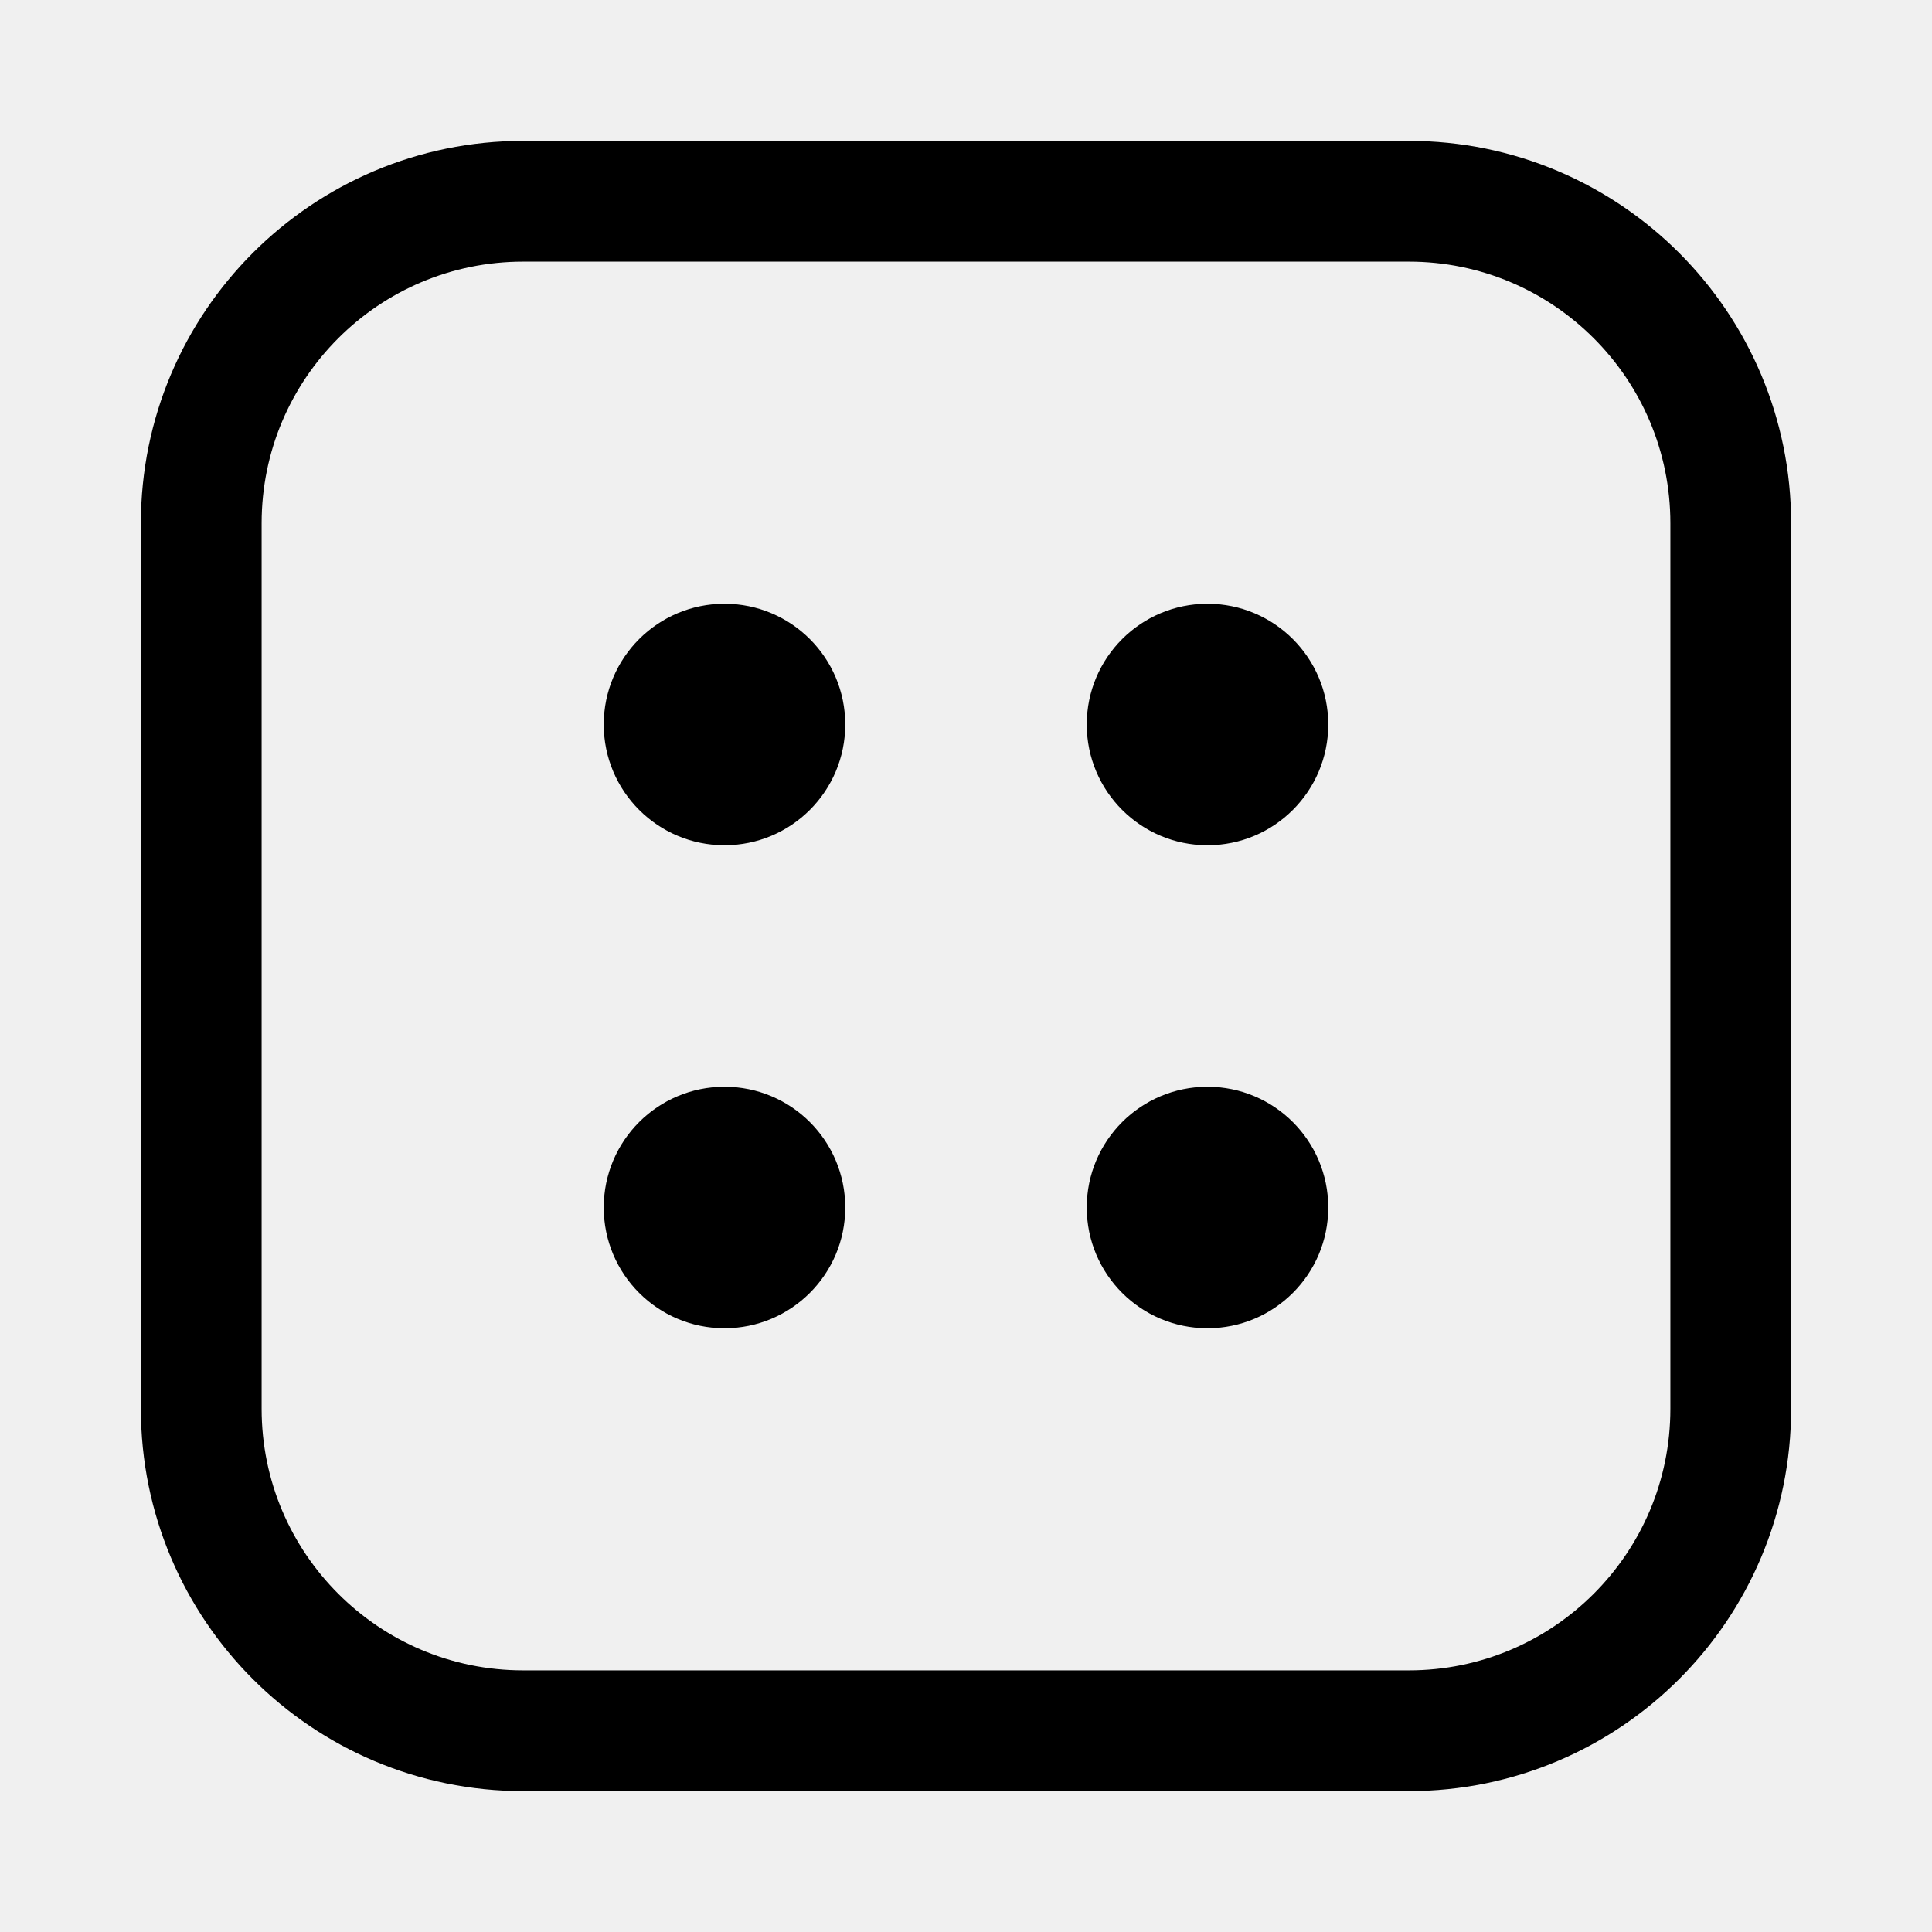
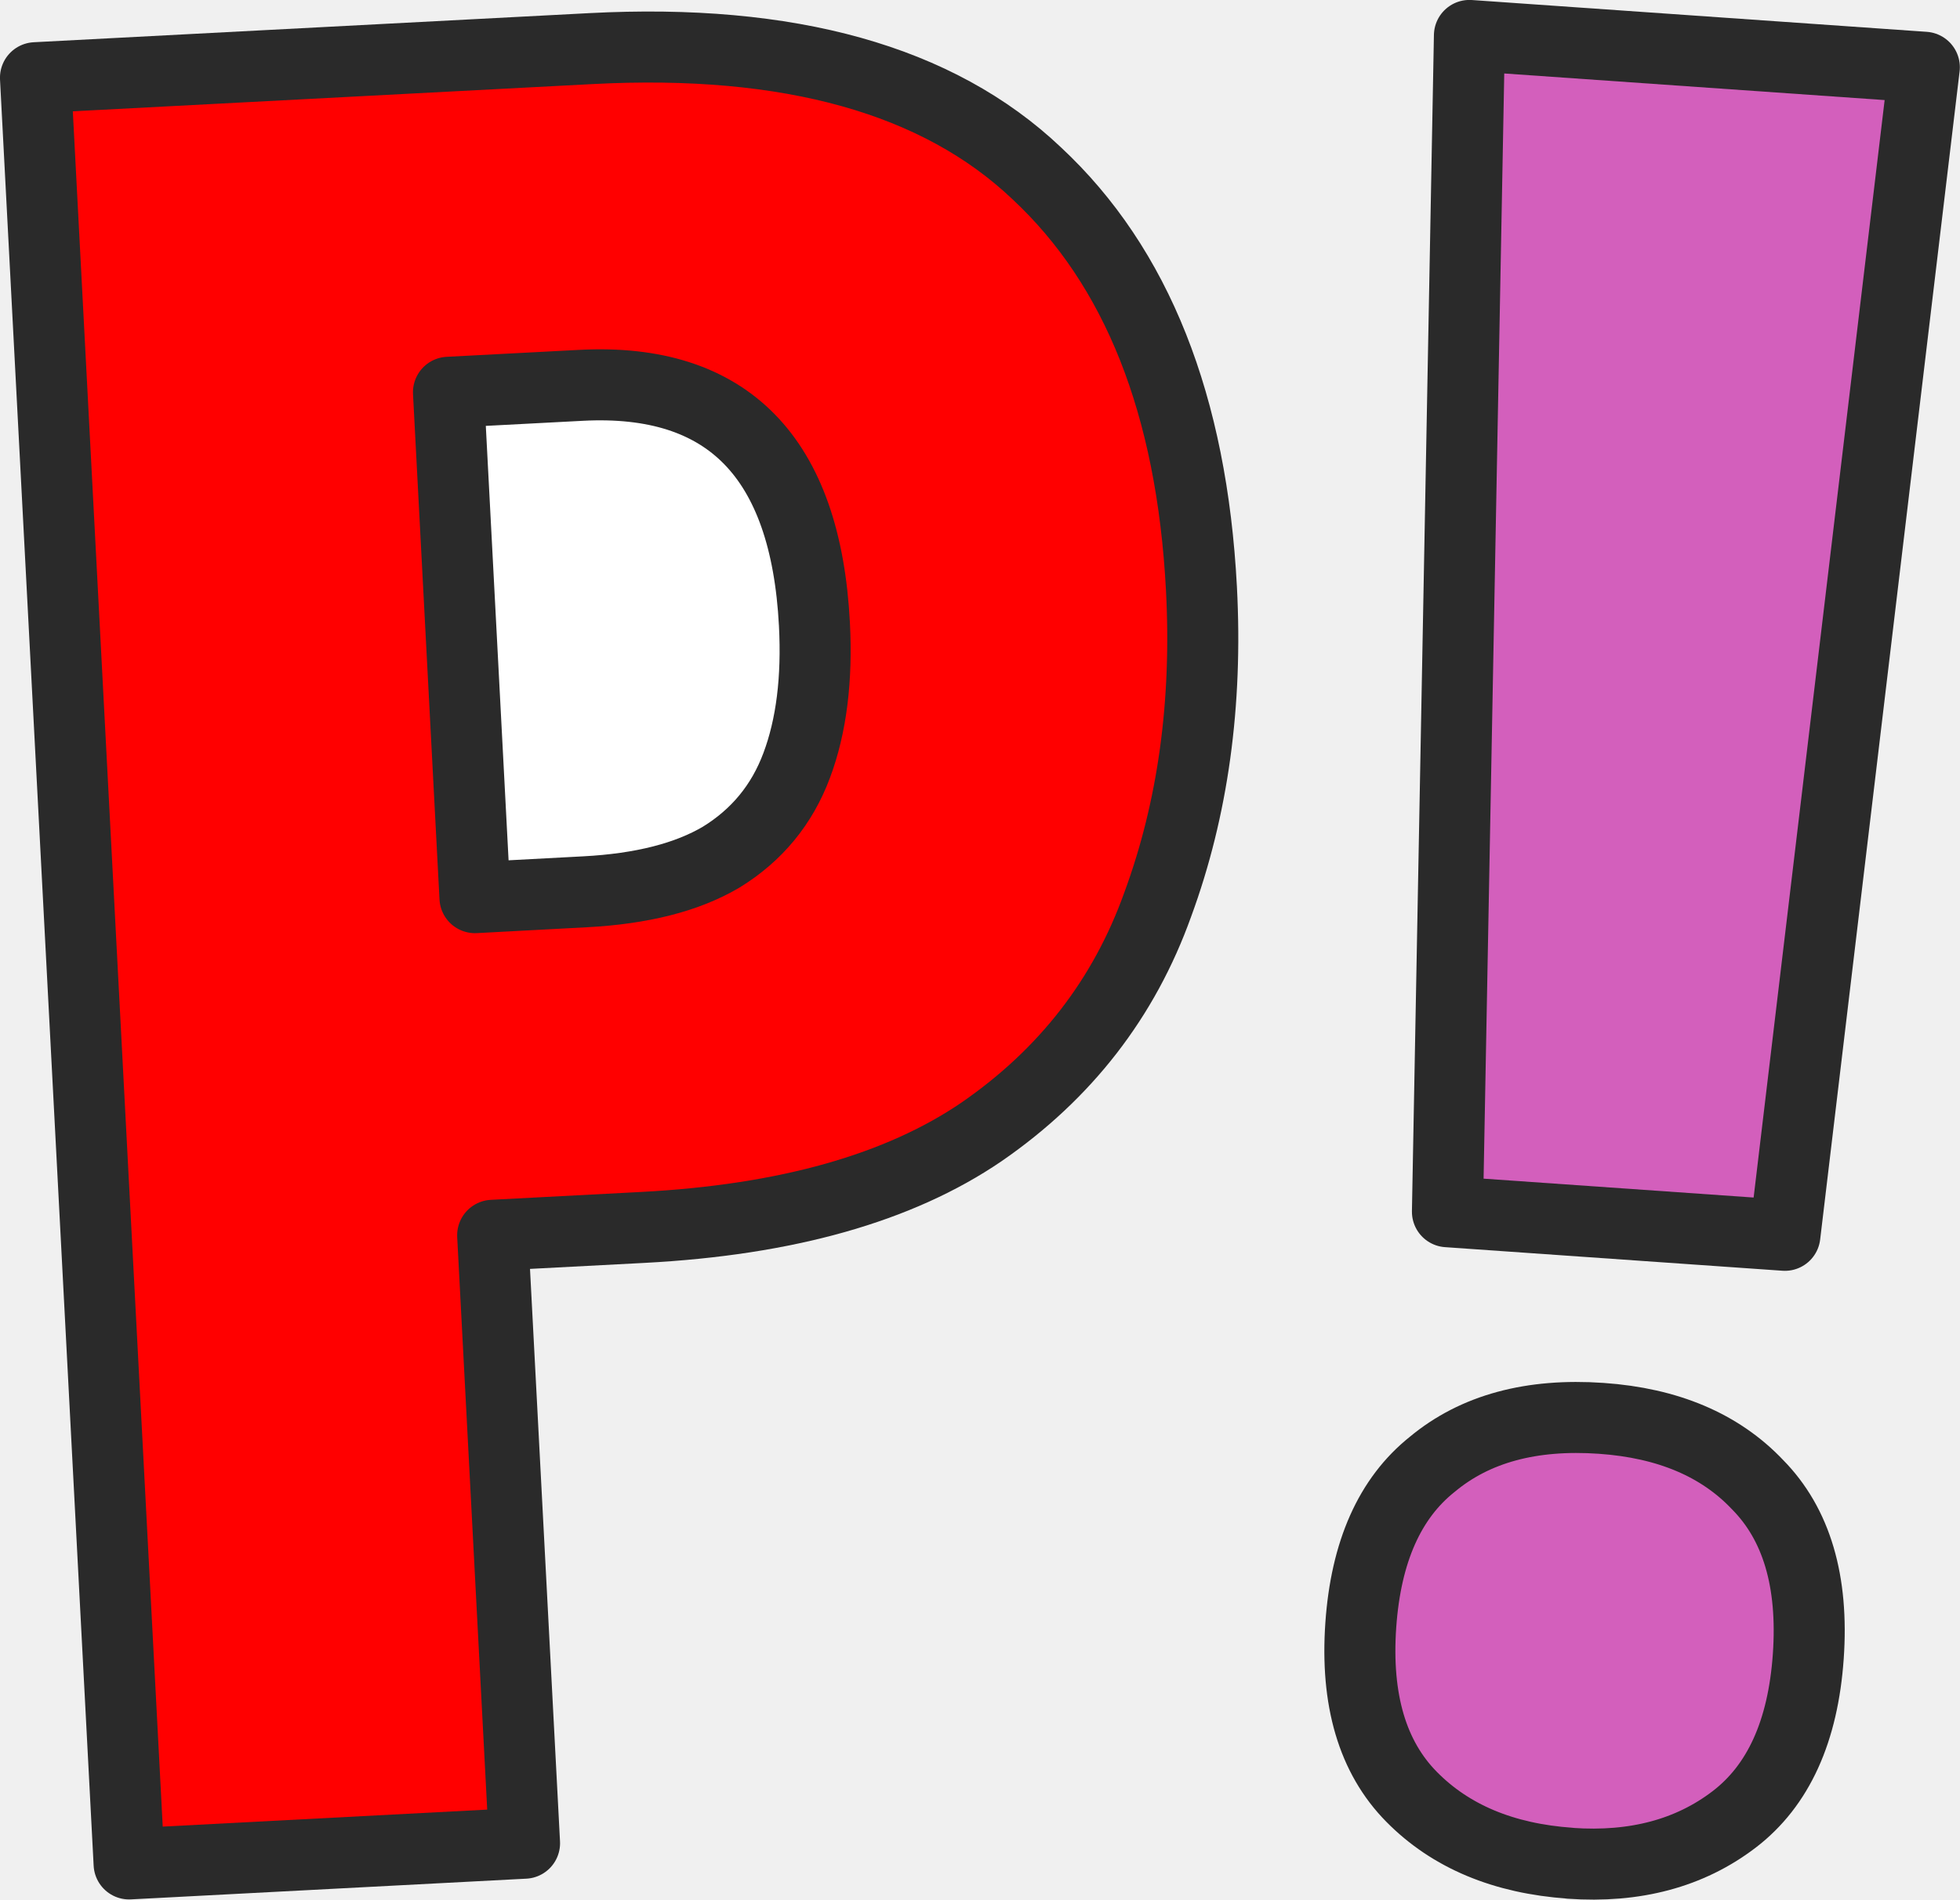
- <svg xmlns="http://www.w3.org/2000/svg" viewBox="0 0 24 24" fill="none" stroke="currentColor" stroke-width="1.5">
-   <rect x="2.5" y="2.5" width="19" height="19" rx="4" ry="4" />
-   <circle cx="9" cy="9" r="1.5" fill="currentColor" stroke="none" />
-   <circle cx="15" cy="9" r="1.5" fill="currentColor" stroke="none" />
-   <circle cx="9" cy="15" r="1.5" fill="currentColor" stroke="none" />
-   <circle cx="15" cy="15" r="1.5" fill="currentColor" stroke="none" />
+ <svg xmlns="http://www.w3.org/2000/svg" width="5.519mm" height="5.35mm" viewBox="0 0 5.519 5.35" version="1.1" id="svg1">
+   <defs id="defs1" />
+   <g id="layer1" transform="translate(-23.8125,-280.1938)">
+     <g id="g19-0" transform="rotate(4,-1648.771,34.50718)" style="fill:#d35fbc">
+       <path style="font-weight:900;font-stretch:condensed;font-size:26.667px;font-family:'Noto Sans Mono Condensed';-inkscape-font-specification:'Noto Sans Mono Condensed, Heavy Condensed';white-space:pre;fill:#d35fbc;stroke:#2a2a2a;stroke-width:0.756;stroke-linejoin:round;stroke-dasharray:none" d="m 157.429,634.387 q -1.067,0 -1.733,-0.587 -0.667,-0.587 -0.667,-1.787 0,-1.173 0.64,-1.76 0.64,-0.613 1.76,-0.613 1.067,0 1.707,0.587 0.667,0.587 0.667,1.787 0,1.2 -0.667,1.787 -0.667,0.587 -1.707,0.587 z" transform="scale(0.2645833)" id="path6-2" />
+       <path style="font-weight:900;font-stretch:condensed;font-size:26.667px;font-family:'Noto Sans Mono Condensed';-inkscape-font-specification:'Noto Sans Mono Condensed, Heavy Condensed';white-space:pre;fill:#d35fbc;stroke:#2a2a2a;stroke-width:0.756;stroke-linejoin:round;stroke-dasharray:none" d="m 155.642,627.56 -0.64,-12.507 h 4.853 l -0.613,12.507 z" transform="scale(0.2645833)" id="path5-3" />
+     </g>
+     <g id="g18-7" transform="rotate(-3,2273.415,316.8754)">
+       <path style="font-weight:900;font-stretch:condensed;font-size:26.667px;font-family:'Noto Sans Mono Condensed';-inkscape-font-specification:'Noto Sans Mono Condensed, Heavy Condensed';white-space:pre;fill:#ff0000;stroke:#2a2a2a;stroke-width:0.756;stroke-linejoin:round;stroke-dasharray:none" d="m 109.242,634.093 v -19.04 h 5.92 q 3.173,0 4.667,1.573 1.52,1.573 1.52,4.507 0,1.84 -0.64,3.333 -0.613,1.467 -2,2.32 -1.36,0.827 -3.653,0.827 h -1.6 v 6.48 z" transform="scale(0.2645833)" id="path2-03" />
+       <path style="font-weight:900;font-stretch:condensed;font-size:26.667px;font-family:'Noto Sans Mono Condensed';-inkscape-font-specification:'Noto Sans Mono Condensed, Heavy Condensed';white-space:pre;fill:#ffffff;stroke:#2a2a2a;stroke-width:0.756;stroke-linejoin:round;stroke-dasharray:none" d="m 114.629,624.013 q 0.907,0 1.467,-0.293 0.587,-0.32 0.853,-0.933 0.267,-0.613 0.267,-1.493 0,-1.333 -0.587,-2 -0.587,-0.667 -1.76,-0.667 h -1.413 v 5.387 z" transform="scale(0.2645833)" id="text1-9" />
+     </g>
+   </g>
</svg>
